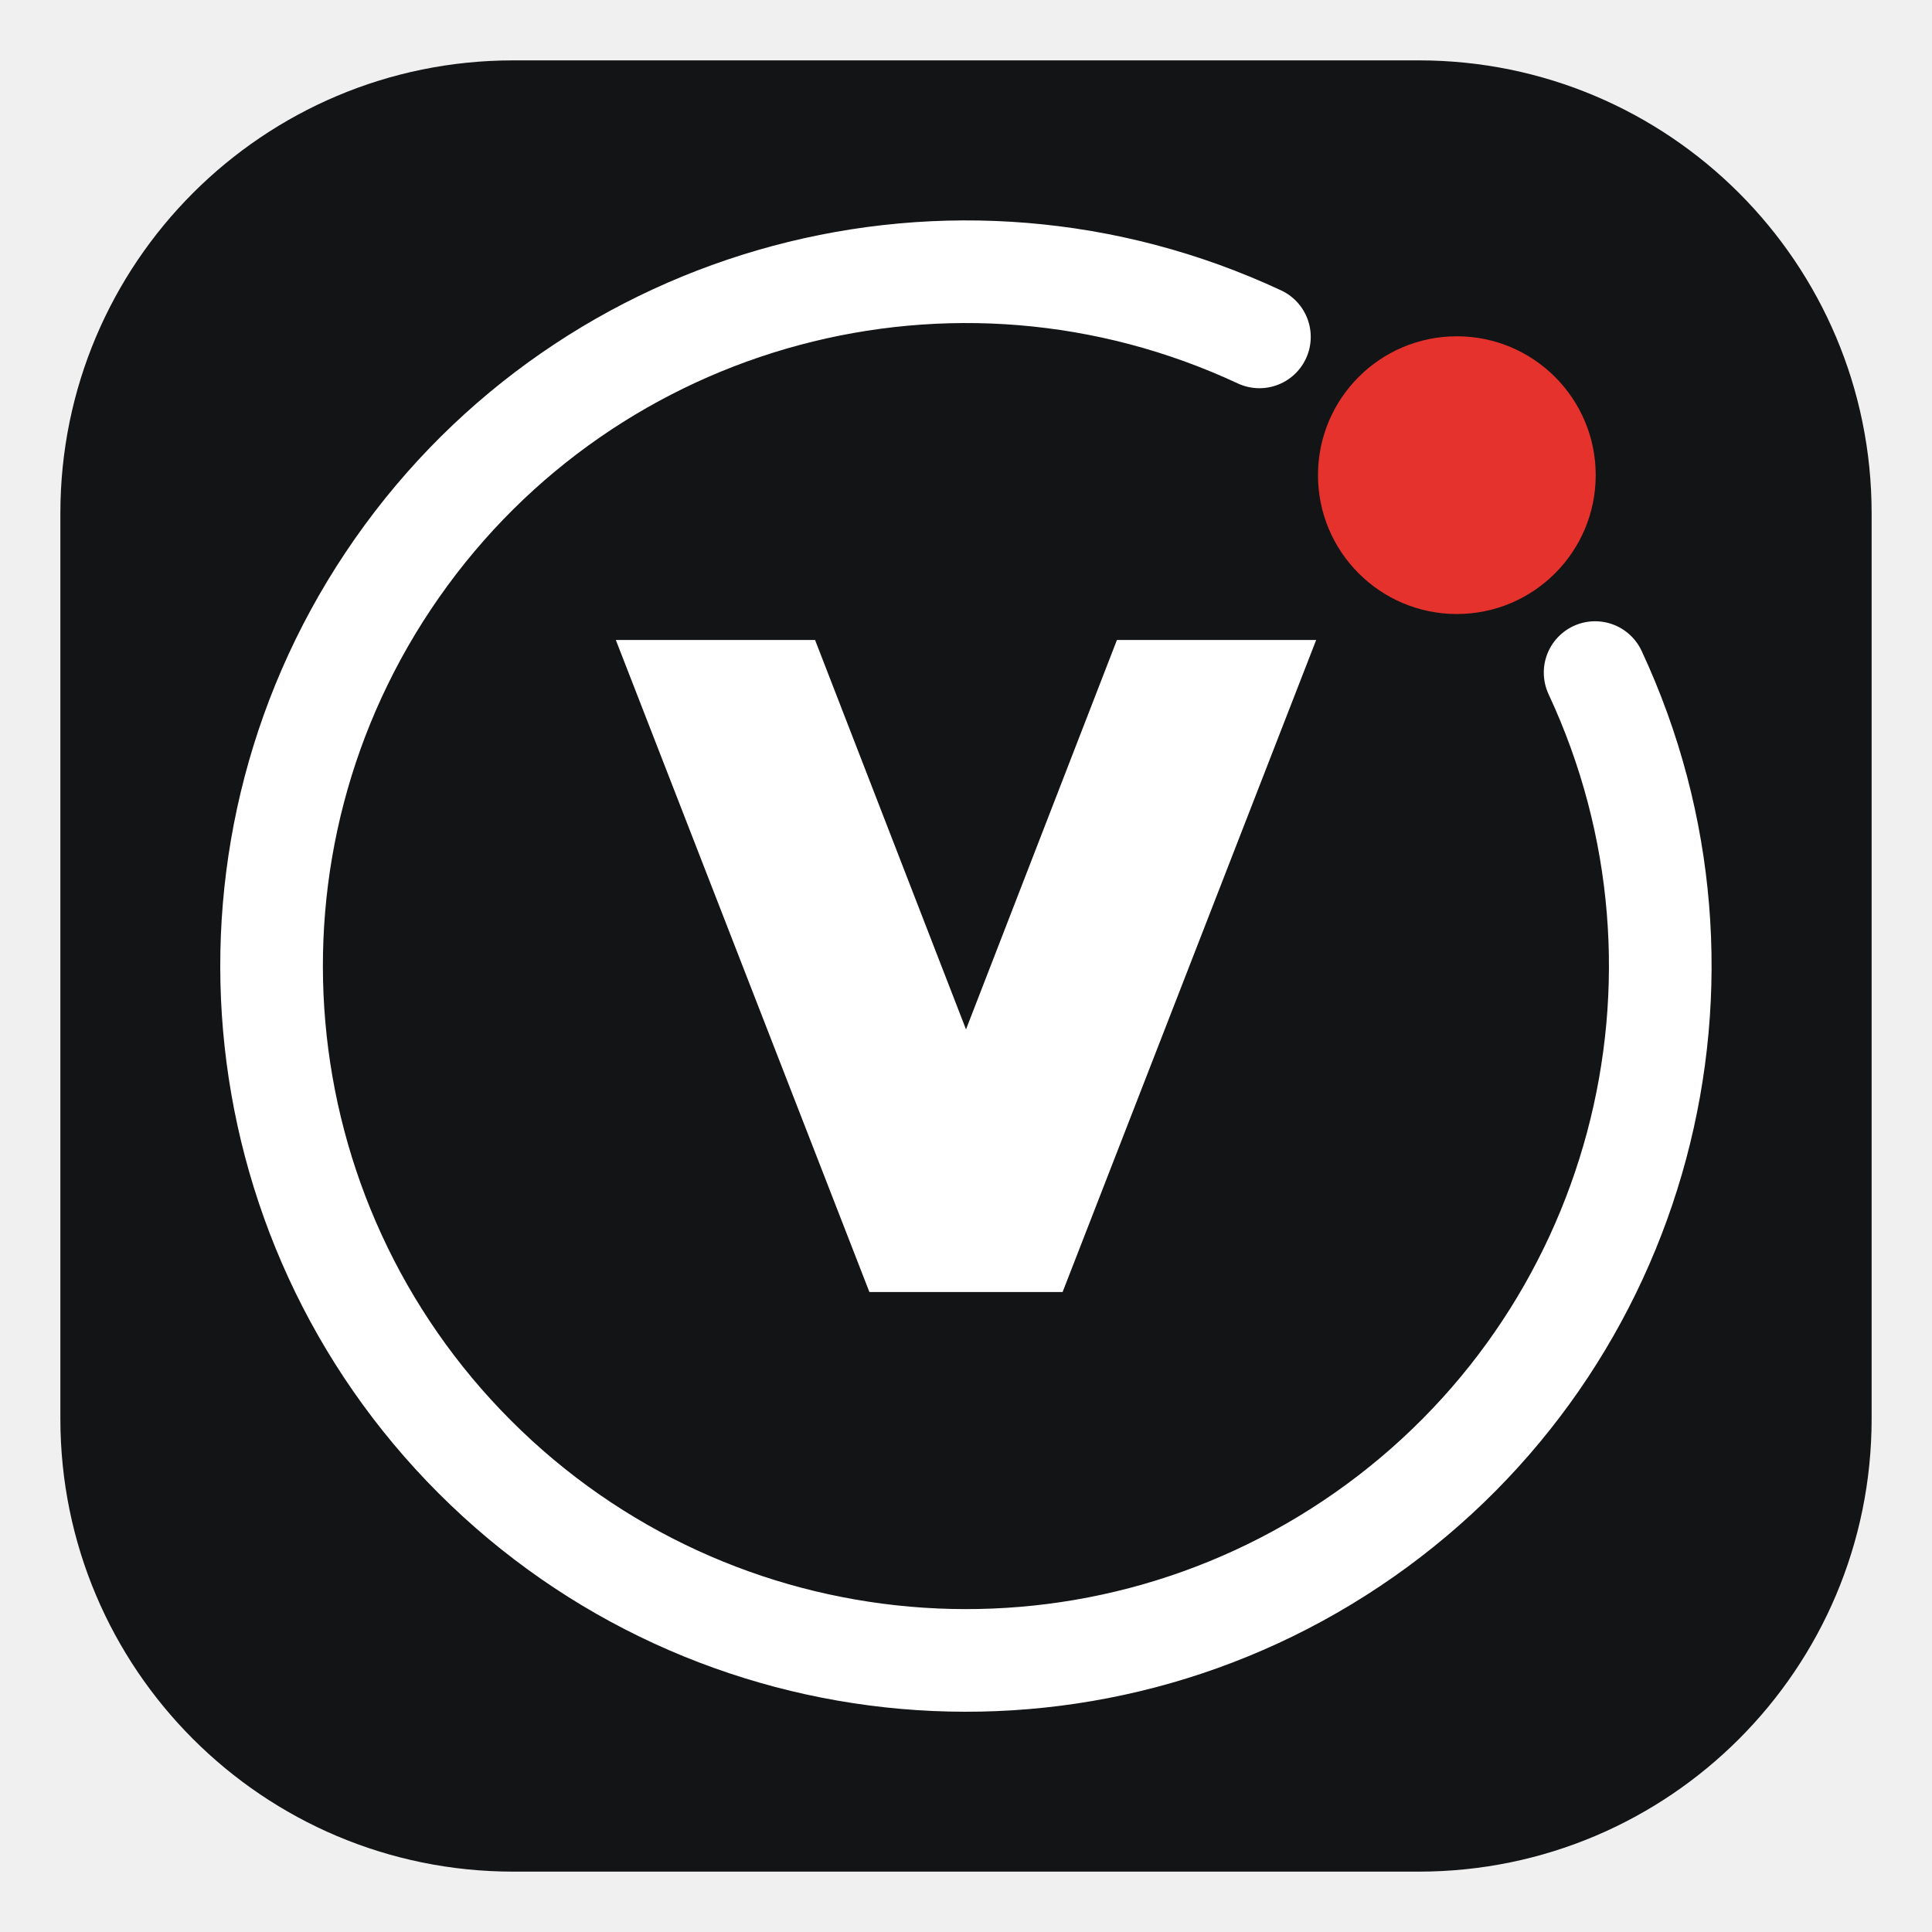
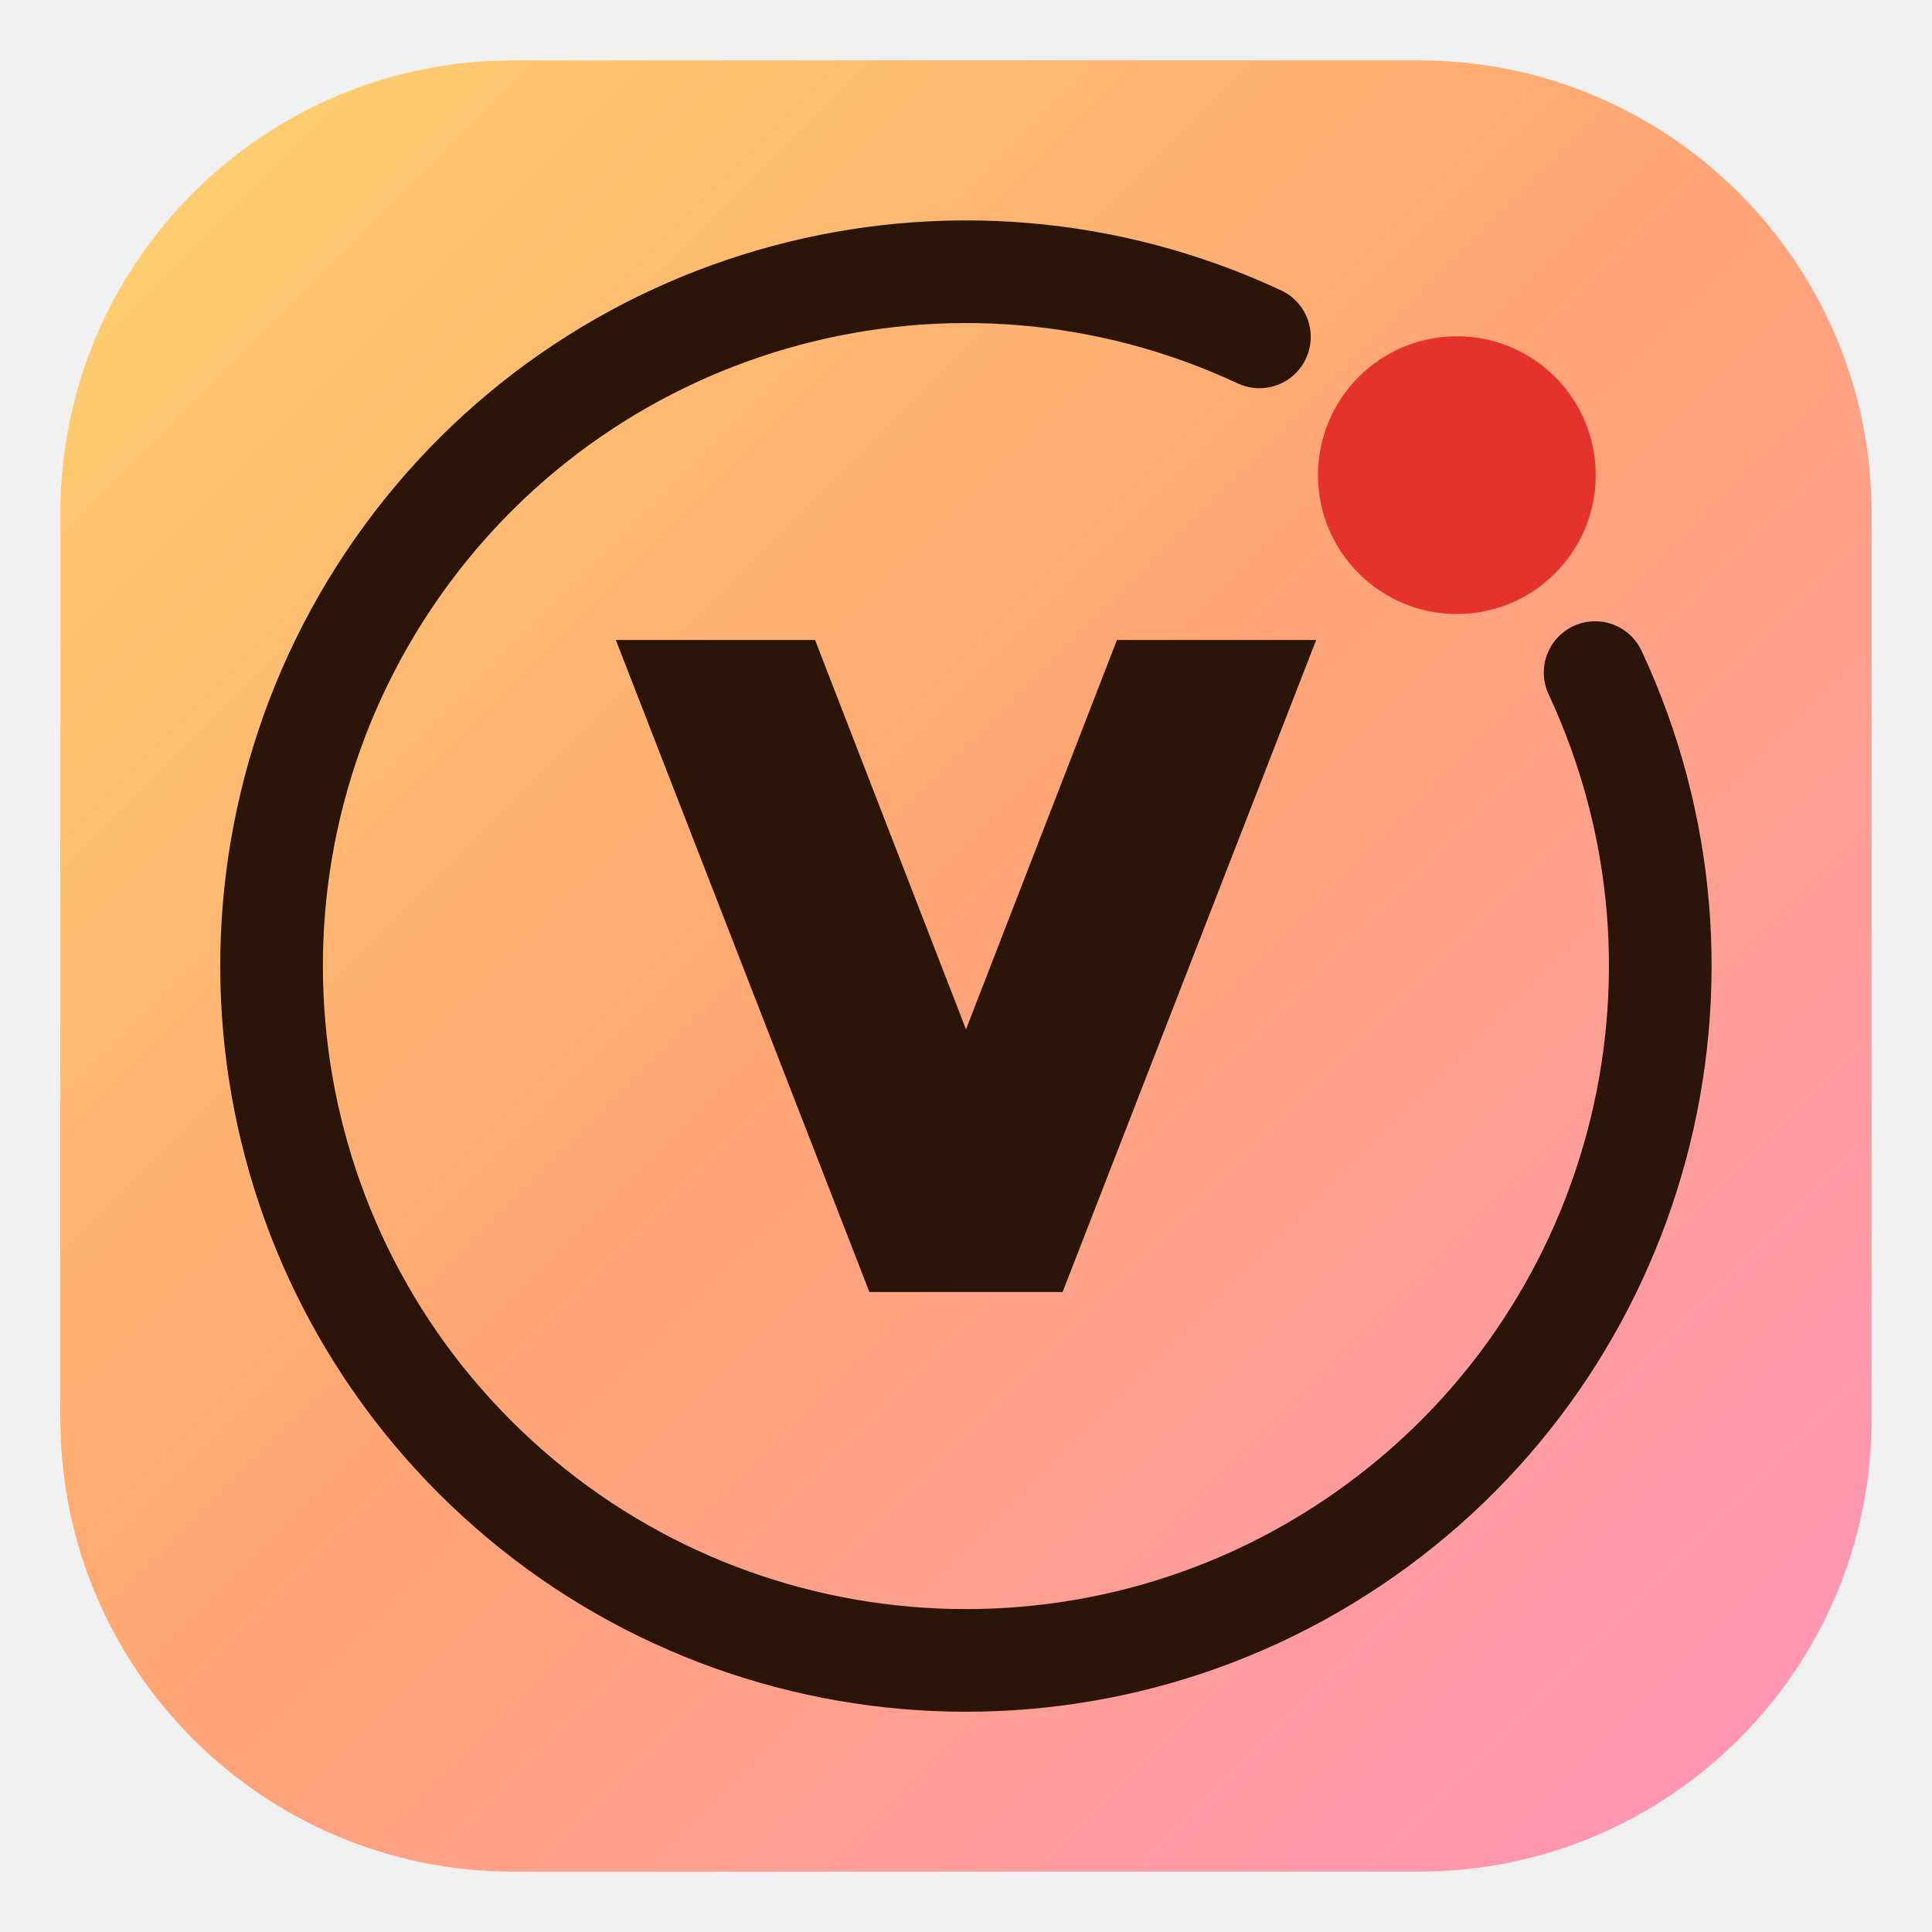
<svg xmlns="http://www.w3.org/2000/svg" viewBox="0 0 32 32">
-   <style>.t{fill:#131416}.m{stroke:#fff}.v{fill:#fff}@media (prefers-color-scheme:dark){.t{fill:#f3f3f5}.m{stroke:#131416}.v{fill:#131416}}</style>
-   <rect x="1" y="1" width="30" height="30" rx="7.5" class="t" />
-   <path d="M26.42 11.14A11.5 11.5 0 1 1 20.86 5.58" fill="none" stroke-width="1.7" stroke-linecap="round" class="m" />
-   <polygon points="10.2,10.6 13.5,10.6 16,17.05 18.5,10.6 21.8,10.6 17.6,21.4 14.4,21.4" class="v" />
+   <defs>
+     <linearGradient id="g" x1="0" y1="0" x2="1" y2="1">
+       <stop offset="0" stop-color="#ffd36e" />
+       <stop offset=".48" stop-color="#ffa574" />
+       <stop offset="1" stop-color="#ff94bf" />
+     </linearGradient>
+   </defs>
+   <rect x="1" y="1" width="30" height="30" rx="7.5" fill="url(#g)" />
+   <path d="M26.42 11.14A11.5 11.5 0 1 1 20.86 5.58" fill="none" stroke="#2a1508" stroke-width="1.7" stroke-linecap="round" />
+   <polygon points="10.2,10.6 13.5,10.6 16,17.05 18.5,10.6 21.8,10.6 17.6,21.4 14.4,21.4" fill="#2a1508" />
  <circle cx="24.13" cy="7.87" r="2.3" fill="#e5322d" />
</svg>
